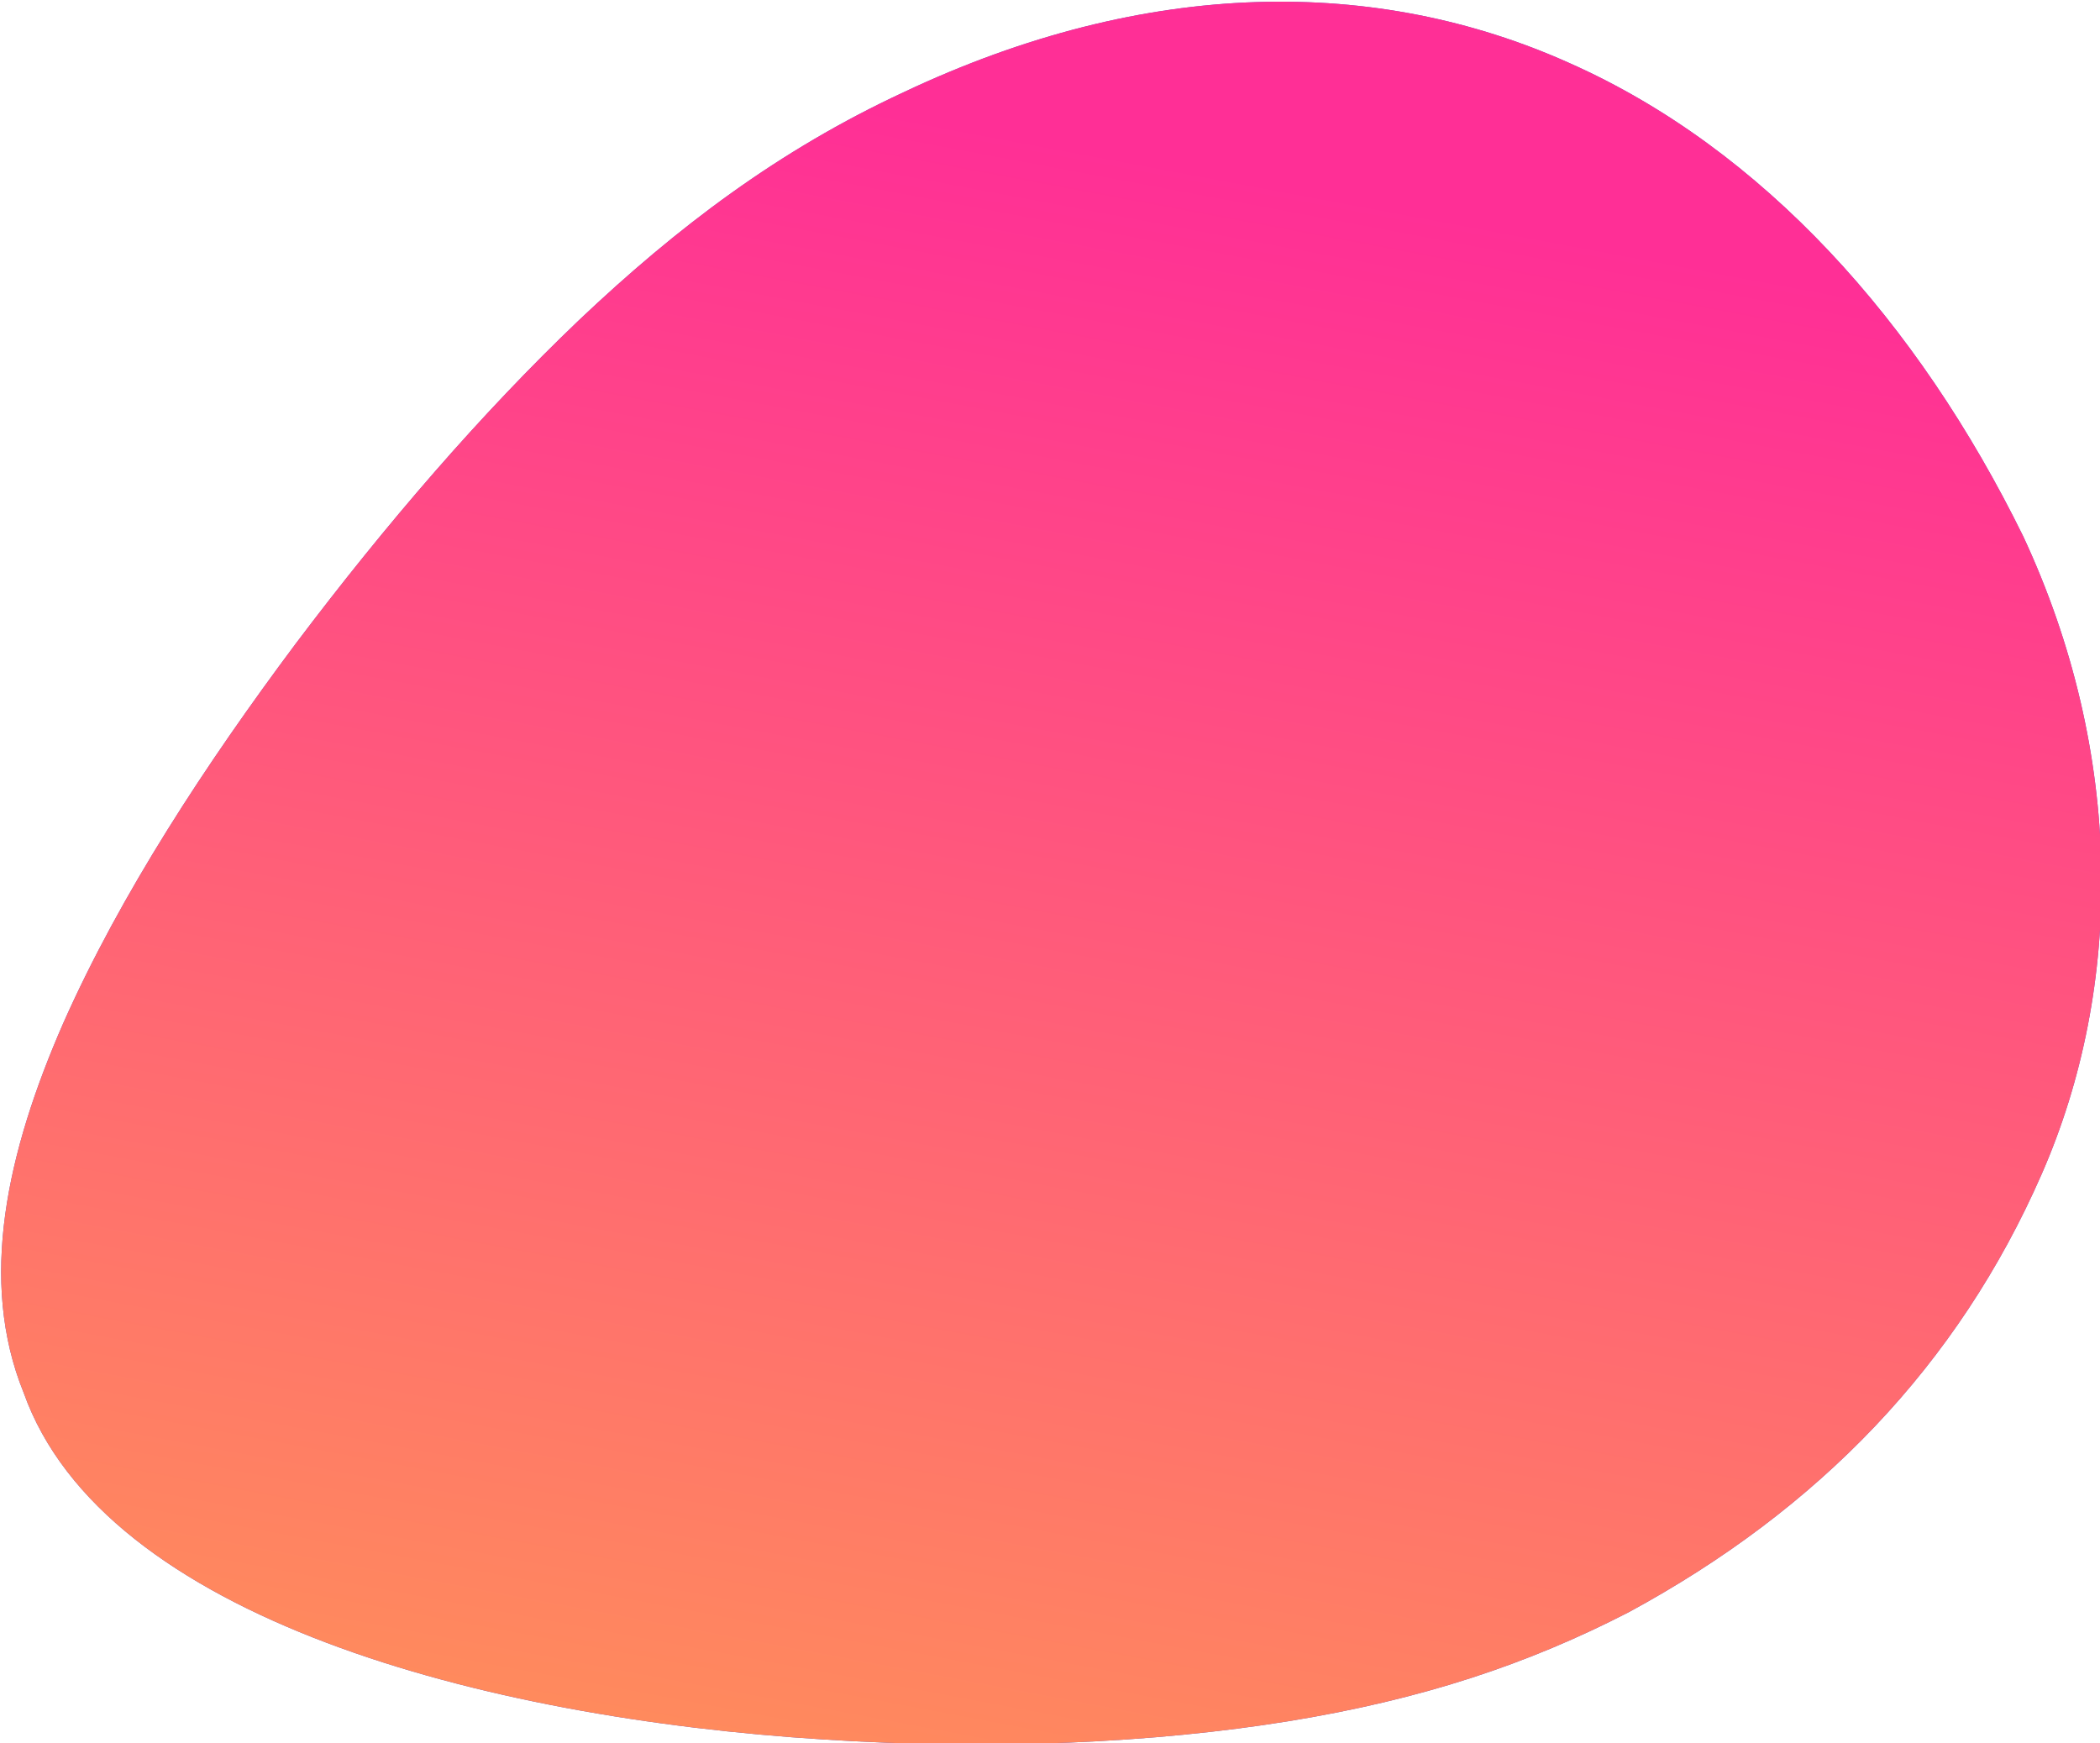
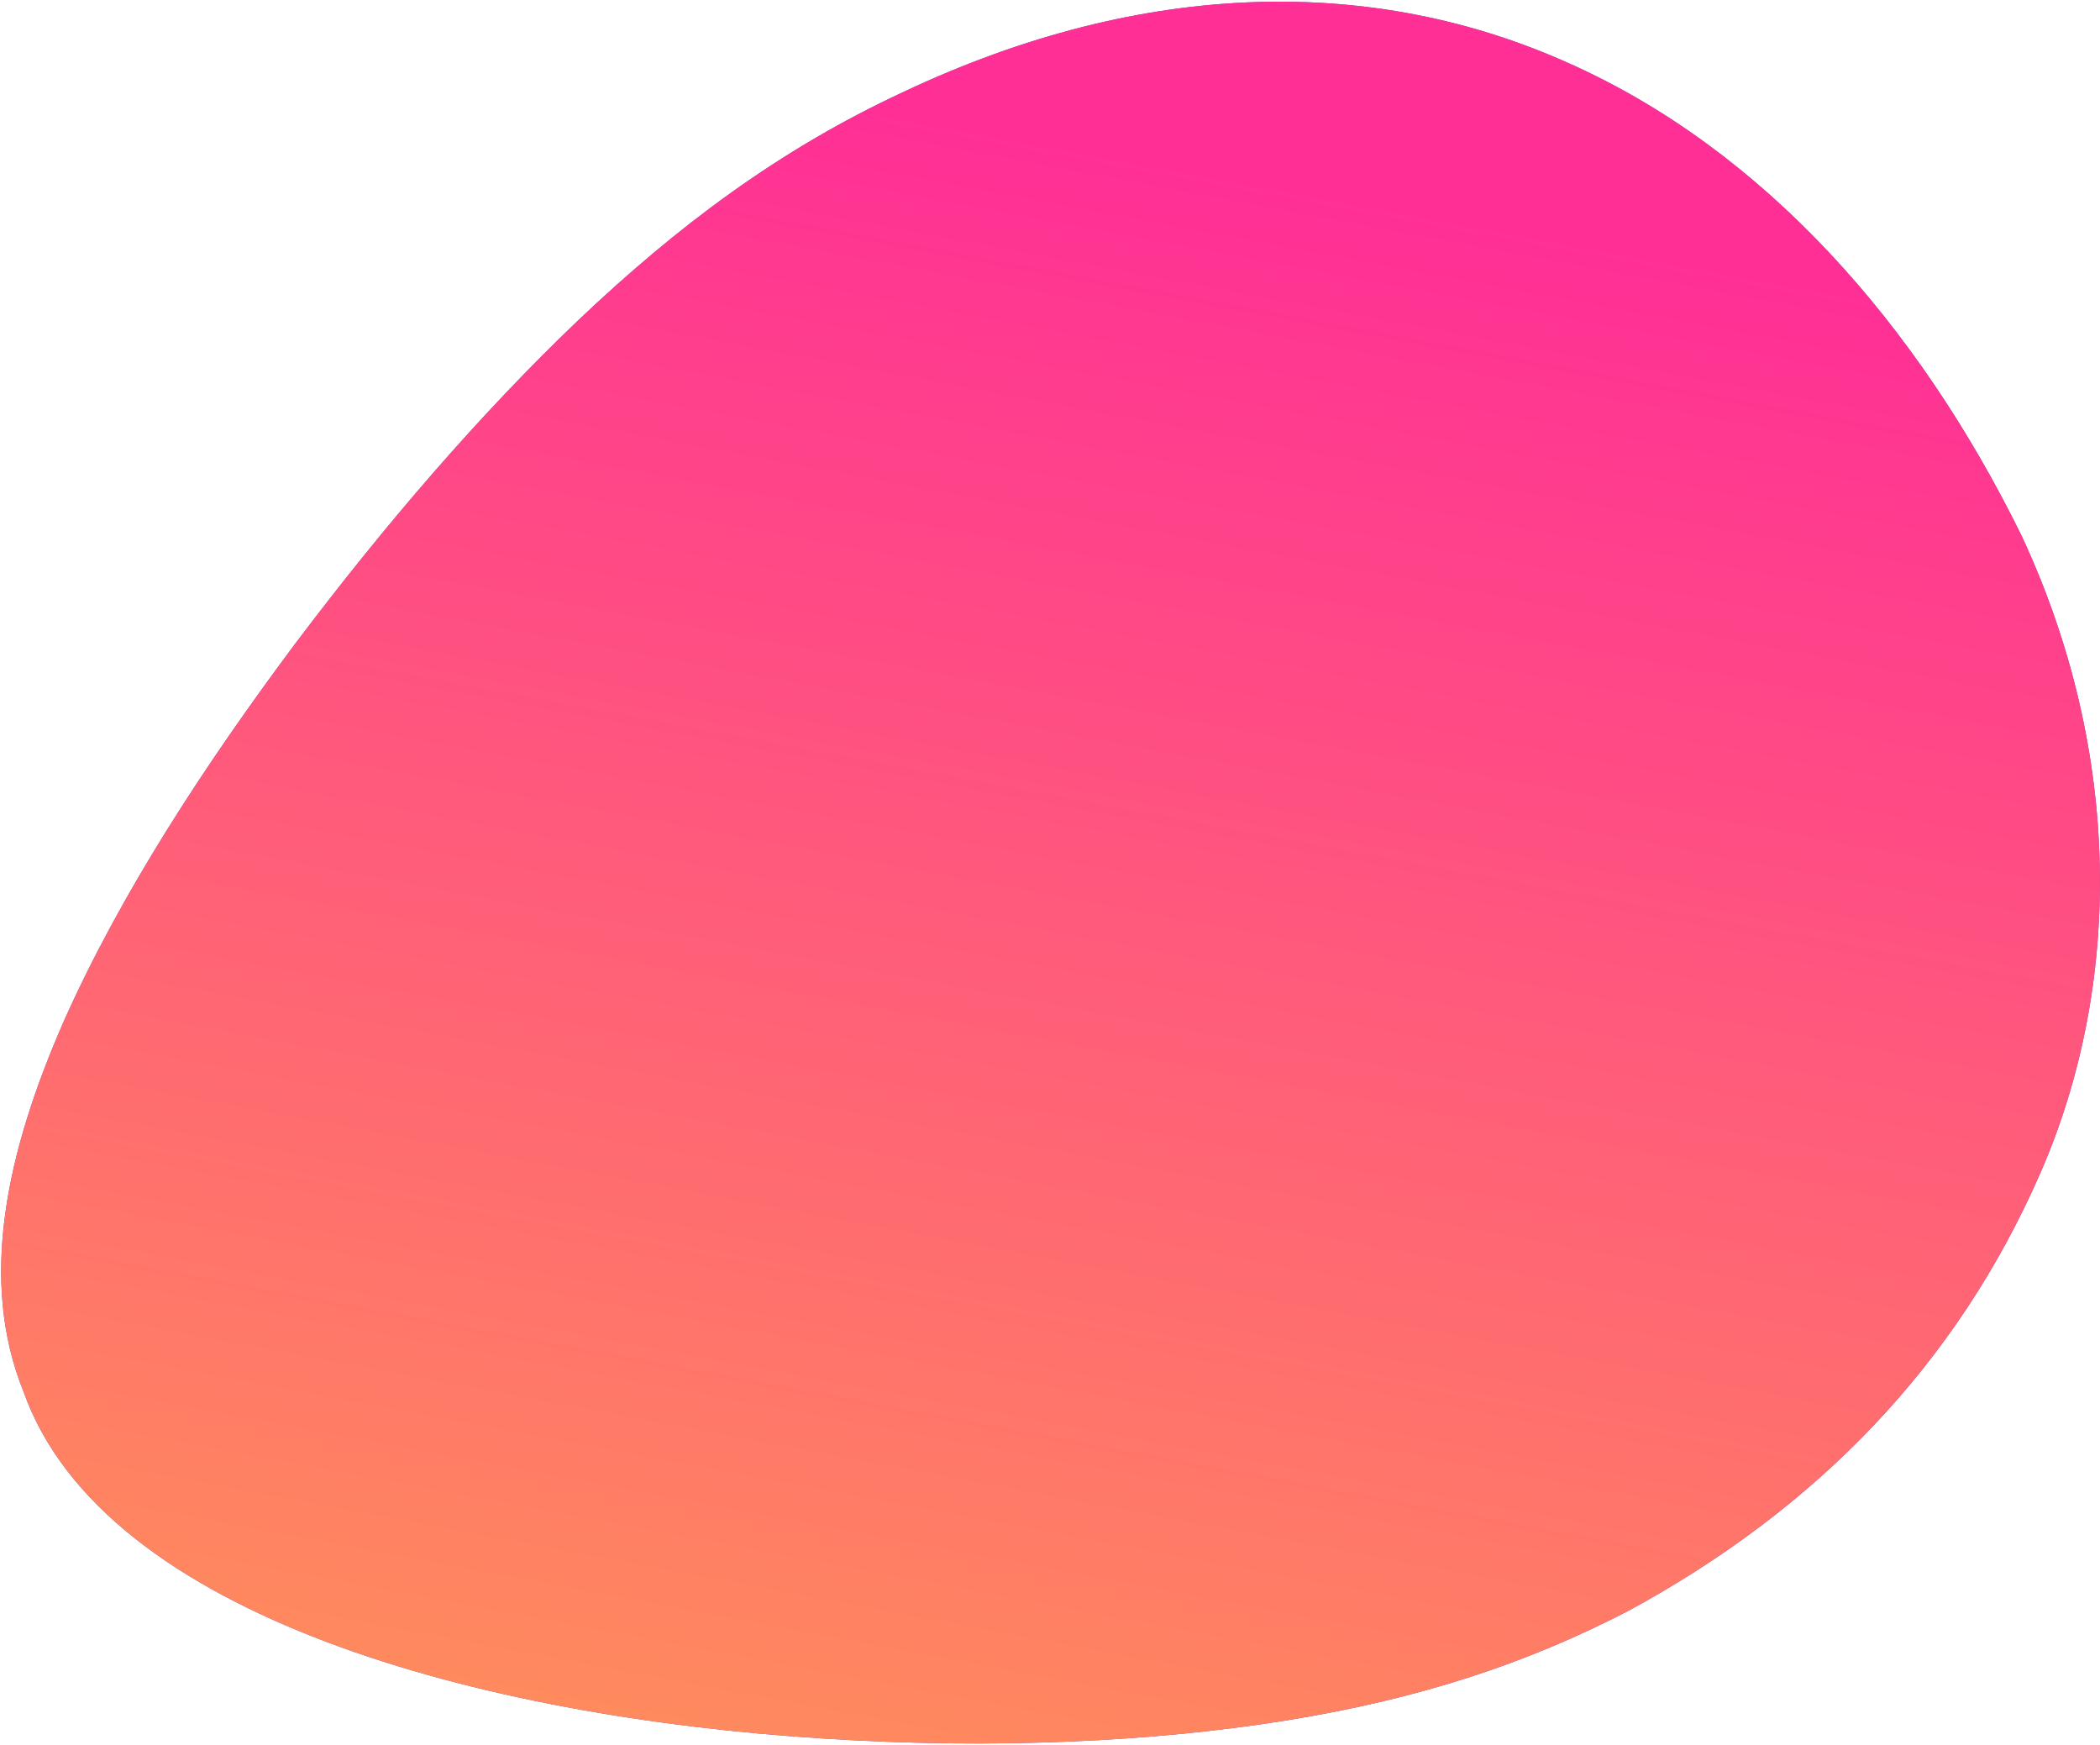
- <svg xmlns="http://www.w3.org/2000/svg">
+ <svg xmlns="http://www.w3.org/2000/svg" width="920px" height="764px" viewBox="0 0 920 764">
  <defs>
    <linearGradient id="PSgrad_0" x1="0%" x2="22.495%" y1="97.437%" y2="0%">
      <stop offset="0%" stop-color="rgb(255,143,90)" stop-opacity="1" />
      <stop offset="99%" stop-color="rgb(255,47,150)" stop-opacity="1" />
    </linearGradient>
  </defs>
  <path fill-rule="evenodd" fill="rgb(96, 85, 196)" d="M395.520,40.407 C502.261,-10.049 602.994,-10.204 687.212,27.671 C771.647,65.238 839.568,140.836 885.703,234.785 C929.973,329.669 929.926,431.584 893.771,514.027 C857.115,597.700 796.105,660.782 712.966,705.804 C668.936,728.473 622.654,744.002 563.818,753.535 C505.757,762.929 435.142,766.325 360.325,761.479 C211.851,752.158 45.449,708.398 10.358,609.690 C-9.529,560.677 2.954,504.492 27.679,447.950 C52.809,391.326 90.181,334.346 129.419,281.835 C169.063,229.242 210.573,181.118 253.309,140.306 C296.450,99.410 340.817,65.827 395.520,40.407 L395.520,40.407 Z" />
  <path fill="url(#PSgrad_0)" d="M395.520,40.407 C502.261,-10.049 602.994,-10.204 687.212,27.671 C771.647,65.238 839.568,140.836 885.703,234.785 C929.973,329.669 929.926,431.584 893.771,514.027 C857.115,597.700 796.105,660.782 712.966,705.804 C668.936,728.473 622.654,744.002 563.818,753.535 C505.757,762.929 435.142,766.325 360.325,761.479 C211.851,752.158 45.449,708.398 10.358,609.690 C-9.529,560.677 2.954,504.492 27.679,447.950 C52.809,391.326 90.181,334.346 129.419,281.835 C169.063,229.242 210.573,181.118 253.309,140.306 C296.450,99.410 340.817,65.827 395.520,40.407 L395.520,40.407 Z" />
</svg>
